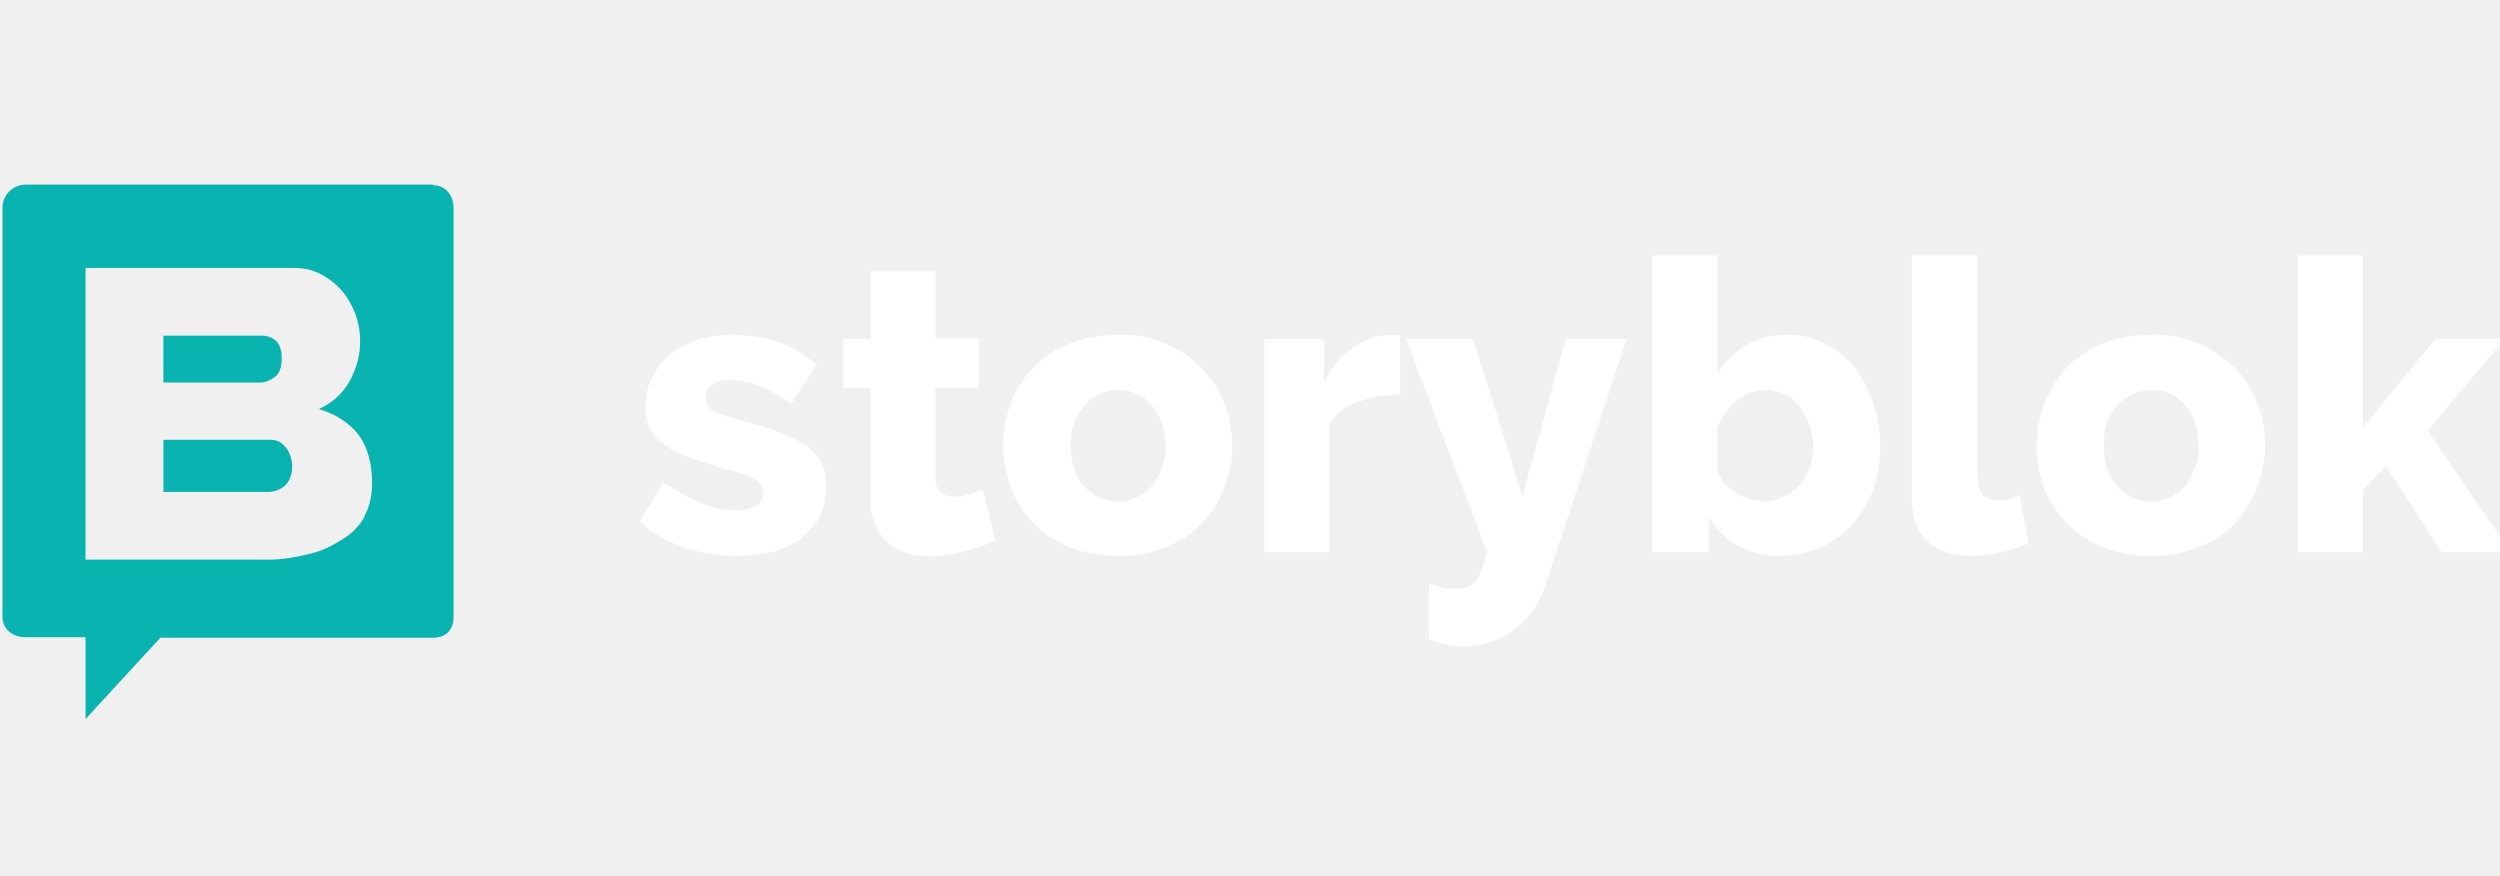
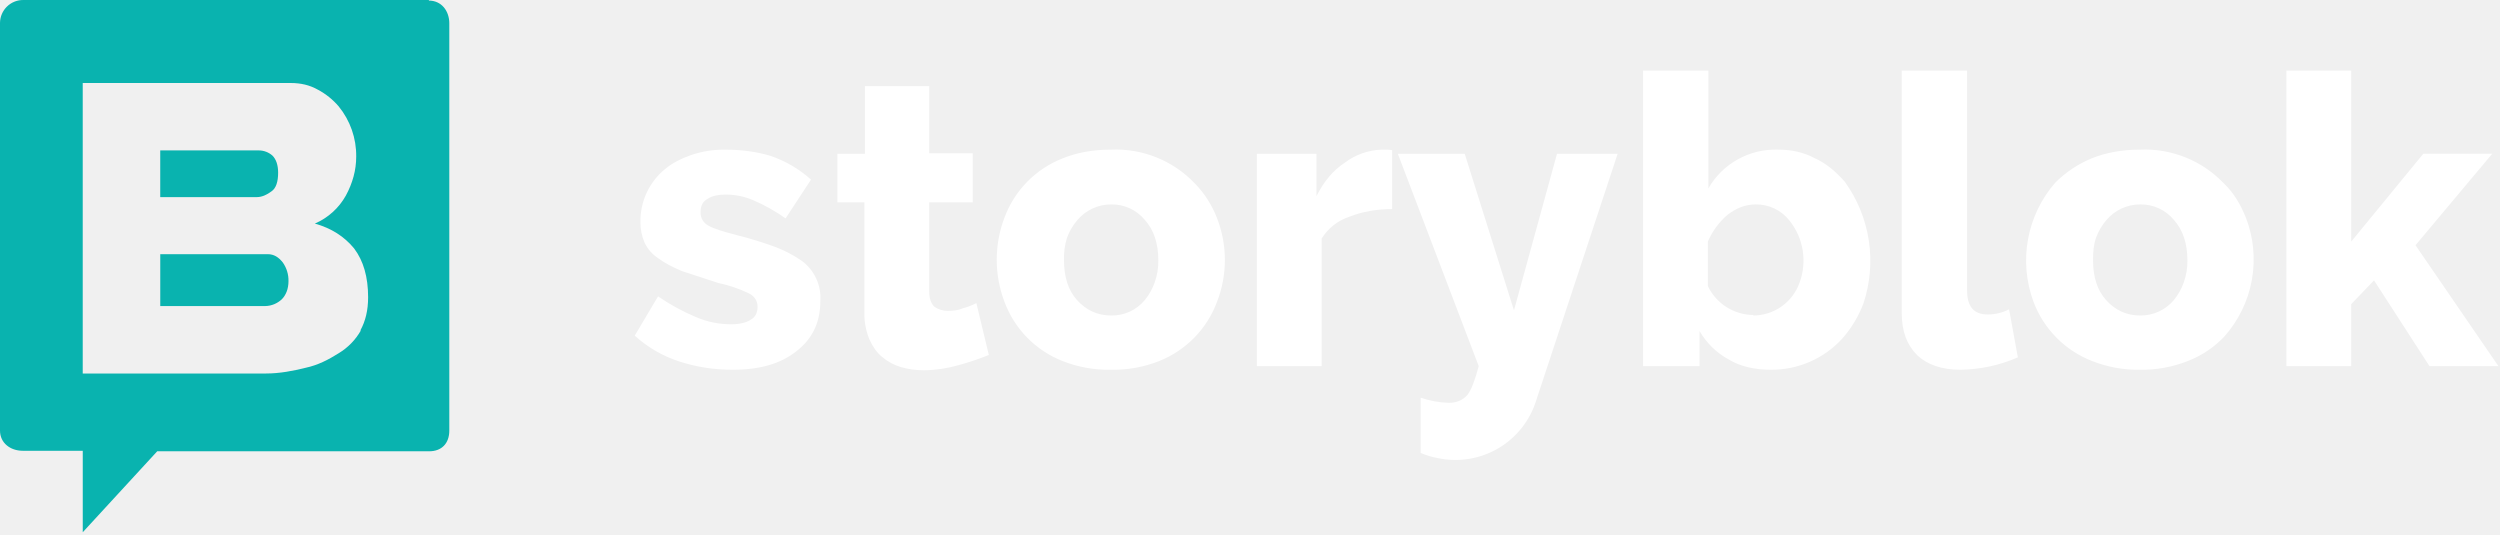
- <svg xmlns="http://www.w3.org/2000/svg" width="1002" height="351">
-   <g transform="translate(1 74)" fill-rule="nonzero" fill="none">
-     <path d="M294.84 148.79c-7.3 0-14.39-1.04-21.48-3.33a49.06 49.06 0 0 1-17.94-10.4l9.38-15.8a85.34 85.34 0 0 0 15.23 8.32c4.8 2.08 9.6 2.91 14.19 2.91 3.34 0 6.05-.62 7.93-1.87 1.87-1.04 2.7-2.9 2.7-5.2 0-2.07-1.03-4.15-3.54-5.4a54.36 54.36 0 0 0-12.3-4.16l-14.6-4.78c-3.97-1.66-7.1-3.33-9.6-5.2a15.33 15.33 0 0 1-5.43-6.24 20.32 20.32 0 0 1-1.67-8.31 27 27 0 0 1 9.8-21.21c2.93-2.5 6.68-4.37 10.85-5.82a41.18 41.18 0 0 1 13.56-2.08c6.47 0 12.52.83 18.15 2.5a47.12 47.12 0 0 1 16.28 9.56l-10.23 15.6a69.53 69.53 0 0 0-12.93-7.28 28 28 0 0 0-11.27-2.3c-2.7 0-5.21.42-7.09 1.67-2.08 1.04-2.92 2.91-2.92 5.4a5.8 5.8 0 0 0 3.13 5.41c2.09 1.25 6.26 2.5 11.9 3.95 5.22 1.32 10.37 2.91 15.43 4.79a51.3 51.3 0 0 1 10.22 5.4 18.48 18.48 0 0 1 7.51 16.22c0 8.52-3.13 15.18-9.6 20.17-6.25 4.99-14.6 7.48-25.66 7.48zm103.27-6.03a105.78 105.78 0 0 1-12.31 4.16 52.87 52.87 0 0 1-13.98 2.08c-3.34 0-6.26-.42-9.18-1.25a20.88 20.88 0 0 1-7.72-4.16c-2.08-1.66-3.75-4.16-5-6.86a26.66 26.66 0 0 1-2.09-10.6v-44.7h-10.85V61.88h11.06V34.65h25.87v27.03h17.52v19.75h-17.52v35.76c0 2.7.62 4.78 2.08 6.24a9.32 9.32 0 0 0 5.43 1.66c2.08 0 4.17-.21 6.05-1.04a26.86 26.86 0 0 0 5.42-2.08l5 20.8h.22zm48.81 6.03a50.22 50.22 0 0 1-19.4-3.53 40.81 40.81 0 0 1-23.36-23.91 47.67 47.67 0 0 1 0-33.69 40.81 40.81 0 0 1 23.36-23.9c5.63-2.3 12.1-3.54 19.4-3.54a43.88 43.88 0 0 1 33.8 13.51 41.02 41.02 0 0 1 8.97 13.93c4.27 10.9 4.27 23 0 33.9a41.02 41.02 0 0 1-23.16 23.7 50.22 50.22 0 0 1-19.6 3.53zm-18.77-44.08c0 6.66 1.67 12.06 5.21 16.01 3.76 4.16 8.35 6.24 13.77 6.24 5.24.1 10.24-2.2 13.56-6.24a23.13 23.13 0 0 0 3.96-7.07 25.14 25.14 0 0 0 1.46-8.94c0-6.86-1.87-12.26-5.42-16.21a17.13 17.13 0 0 0-13.56-6.24 17.76 17.76 0 0 0-13.56 6.24 23.5 23.5 0 0 0-4.17 7.06 26.94 26.94 0 0 0-1.25 9.15zM560.2 84.13c-6.26 0-12.1 1.04-17.32 3.12a20.85 20.85 0 0 0-11.05 8.73v51.36h-26.08V61.88h24v17.05c2.91-5.82 6.67-10.4 11.46-13.51a26.02 26.02 0 0 1 14.6-5.2h2.72l1.67.2v23.71zm11.47 75.89a38.08 38.08 0 0 0 11.27 2.08c3.13 0 5.63-1.04 7.5-3.12 1.68-2.08 3.14-6.24 4.6-11.64l-32.55-85.46h26.91l19.82 63 17.32-63h24.4l-32.75 99.18a34.02 34.02 0 0 1-39.63 23.28 32.16 32.16 0 0 1-6.89-2.08v-22.24zm141.02-11.23c-6.46 0-12.3-1.25-17.1-4.16a30.2 30.2 0 0 1-11.69-11.43v14.14h-22.73V28.4h26.28v47.4a31.1 31.1 0 0 1 27.95-15.59c5.43 0 10.44 1.04 15.02 3.53 4.6 2.08 8.35 5.41 11.9 9.36a54.32 54.32 0 0 1 7.5 49.07 45.8 45.8 0 0 1-8.55 14.14 38.44 38.44 0 0 1-28.58 12.47zm-7.3-21.83a19.81 19.81 0 0 0 18.78-13.3 25.71 25.71 0 0 0-3.97-24.75 16.92 16.92 0 0 0-13.77-6.65c-3.96 0-7.71 1.45-11.26 4.16a29.77 29.77 0 0 0-7.93 10.8v17.89a20.45 20.45 0 0 0 18.36 11.64l-.2.21zm60.08-98.55h26.08v88.36c0 6.66 2.71 9.77 8.34 9.77 2.98.01 5.92-.7 8.56-2.08l3.54 19.34a59.83 59.83 0 0 1-23.15 4.99c-7.51 0-13.36-2.08-17.32-5.82-4.17-4.16-6.26-9.57-6.26-17.05V28.41h.21zm95.75 120.38a50.22 50.22 0 0 1-19.4-3.53 41.02 41.02 0 0 1-23.57-23.91 47.7 47.7 0 0 1 8.76-47.82 44.96 44.96 0 0 1 14.6-9.78c5.64-2.28 12.1-3.53 19.4-3.53a43.88 43.88 0 0 1 33.8 13.51c4.17 3.95 6.88 8.74 8.97 13.93a46.66 46.66 0 0 1-8.76 47.82 40.06 40.06 0 0 1-14.6 9.78 50.22 50.22 0 0 1-19.4 3.53h.2zm-18.98-44.08c0 6.66 1.67 12.06 5.22 16.01 3.75 4.16 8.34 6.24 13.76 6.24a17.34 17.34 0 0 0 13.56-6.24 23.13 23.13 0 0 0 3.97-7.07 25.14 25.14 0 0 0 1.46-8.94c0-6.86-1.88-12.26-5.43-16.21a17.13 17.13 0 0 0-13.56-6.24 17.76 17.76 0 0 0-13.56 6.24 23.5 23.5 0 0 0-4.17 7.06c-1.04 2.92-1.25 5.83-1.25 9.15zm135.39 42.63l-22.32-34.52-9.18 9.57v24.95h-26.08V28.4h26.08v68.82l29-35.35h27.74L972 98.68l33.37 48.66h-27.74z" fill="#fff" />
-     <g fill="#09B3AF">
-       <path d="M107.77 102.28H64.49v20.88h42.24a10 10 0 0 0 6.66-2.72c1.66-1.67 2.7-4.17 2.7-7.3.06-2.69-.74-5.32-2.29-7.52-1.66-2.09-3.54-3.34-6.03-3.34zm1.45-25.26c1.88-1.25 2.7-3.96 2.7-7.51 0-3.13-.82-5.43-2.28-6.89a8.3 8.3 0 0 0-5.4-2.09H64.48v18.79h38.9c2.09 0 4.17-1.04 5.83-2.3z" />
-       <path d="M172.68 0H9.36A9.3 9.3 0 0 0 0 9.18v164.07c0 5.01 4.16 8.14 9.15 8.14H33.3v32.78l29.96-32.57h109.43c5 0 8.11-3.13 8.11-8.35V9.4c0-5-3.12-9.18-8.32-9.18l.2-.21zm-27.46 132.97a25.19 25.19 0 0 1-8.95 9.18c-3.95 2.5-8.32 4.8-13.31 5.85-5 1.25-10.4 2.3-16.02 2.3H33.29V33.4h83.63c4.16 0 7.7.83 11.03 2.71a28.69 28.69 0 0 1 8.32 6.68 31.38 31.38 0 0 1 7.07 20.25c0 5.43-1.45 10.64-4.16 15.65-2.8 5.04-7.2 9-12.48 11.28 6.66 1.87 11.86 5.21 15.81 10.02 3.75 5 5.62 11.48 5.62 19.62 0 5.22-1.04 9.6-3.12 13.36h.2z" />
-     </g>
-   </g>
+ <svg xmlns="http://www.w3.org/2000/svg" width="1006" height="215" viewBox="0 0 1006 215" fill="none">
+   <path d="M294.84 148.79C287.54 148.79 280.45 147.75 273.36 145.46C266.707 143.311 260.591 139.765 255.42 135.06L264.8 119.26C269.581 122.544 274.684 125.332 280.03 127.58C284.83 129.66 289.63 130.49 294.22 130.49C297.56 130.49 300.27 129.87 302.15 128.62C304.02 127.58 304.85 125.72 304.85 123.42C304.85 121.35 303.82 119.27 301.31 118.02C297.391 116.147 293.261 114.75 289.01 113.86L274.41 109.08C270.44 107.42 267.31 105.75 264.81 103.88C262.462 102.337 260.584 100.178 259.38 97.64C258.245 95.018 257.676 92.187 257.71 89.33C257.651 85.287 258.501 81.281 260.197 77.61C261.893 73.939 264.392 70.696 267.51 68.12C270.44 65.62 274.19 63.75 278.36 62.3C282.732 60.854 287.315 60.151 291.92 60.22C298.39 60.22 304.44 61.05 310.07 62.72C316.086 64.776 321.624 68.028 326.35 72.28L316.12 87.88C312.082 84.999 307.747 82.559 303.19 80.6C299.633 79.062 295.795 78.279 291.92 78.3C289.22 78.3 286.71 78.72 284.83 79.97C282.75 81.01 281.91 82.88 281.91 85.37C281.861 86.477 282.129 87.574 282.684 88.533C283.239 89.492 284.056 90.271 285.04 90.78C287.13 92.03 291.3 93.28 296.94 94.73C302.16 96.05 307.31 97.64 312.37 99.52C315.969 100.929 319.398 102.741 322.59 104.92C325.111 106.768 327.123 109.225 328.436 112.062C329.75 114.899 330.322 118.022 330.1 121.14C330.1 129.66 326.97 136.32 320.5 141.31C314.25 146.3 305.9 148.79 294.84 148.79V148.79ZM398.11 142.76C394.096 144.398 389.985 145.787 385.8 146.92C381.254 148.236 376.552 148.936 371.82 149C368.48 149 365.56 148.58 362.64 147.75C359.801 146.926 357.17 145.508 354.92 143.59C352.84 141.93 351.17 139.43 349.92 136.73C348.507 133.377 347.796 129.769 347.83 126.13V81.43H336.98V61.88H348.04V34.65H373.91V61.68H391.43V81.43H373.91V117.19C373.91 119.89 374.53 121.97 375.99 123.43C377.583 124.535 379.481 125.115 381.42 125.09C383.5 125.09 385.59 124.88 387.47 124.05C389.346 123.555 391.164 122.857 392.89 121.97L397.89 142.77H398.11V142.76ZM446.92 148.79C440.284 148.907 433.69 147.707 427.52 145.26C422.159 143.15 417.306 139.928 413.28 135.807C409.253 131.686 406.145 126.759 404.16 121.35C400.059 110.495 400.059 98.516 404.16 87.66C406.147 82.254 409.255 77.329 413.281 73.209C417.307 69.09 422.16 65.87 427.52 63.76C433.15 61.46 439.62 60.22 446.92 60.22C453.193 59.922 459.456 60.974 465.287 63.305C471.118 65.636 476.381 69.191 480.72 73.73C484.626 77.715 487.679 82.455 489.69 87.66C493.96 98.56 493.96 110.66 489.69 121.56C487.69 126.904 484.598 131.772 480.61 135.853C476.622 139.934 471.826 143.138 466.53 145.26C460.298 147.733 453.633 148.934 446.93 148.79H446.92ZM428.15 104.71C428.15 111.37 429.82 116.77 433.36 120.72C437.12 124.88 441.71 126.96 447.13 126.96C452.37 127.06 457.37 124.76 460.69 120.72C462.416 118.615 463.756 116.222 464.65 113.65C465.674 110.783 466.169 107.754 466.11 104.71C466.11 97.85 464.24 92.45 460.69 88.5C459.047 86.504 456.974 84.906 454.625 83.826C452.277 82.745 449.715 82.21 447.13 82.26C444.552 82.254 442.004 82.809 439.663 83.886C437.321 84.964 435.242 86.538 433.57 88.5C431.777 90.591 430.366 92.981 429.4 95.56C428.46 98.516 428.037 101.611 428.15 104.71V104.71ZM560.2 84.13C553.94 84.13 548.1 85.17 542.88 87.25C538.296 88.791 534.389 91.877 531.83 95.98V147.34H505.75V61.88H529.75V78.93C532.66 73.11 536.42 68.53 541.21 65.42C545.436 62.244 550.528 60.43 555.81 60.22H558.53L560.2 60.42V84.13ZM571.67 160.02C575.3 161.278 579.1 161.979 582.94 162.1C586.07 162.1 588.57 161.06 590.44 158.98C592.12 156.9 593.58 152.74 595.04 147.34L562.49 61.88H589.4L609.22 124.88L626.54 61.88H650.94L618.19 161.06C615.692 169.193 610.237 176.095 602.901 180.405C595.565 184.714 586.88 186.118 578.56 184.34C576.193 183.907 573.882 183.209 571.67 182.26V160.02V160.02ZM712.69 148.79C706.23 148.79 700.39 147.54 695.59 144.63C690.717 141.967 686.672 138.013 683.9 133.2V147.34H661.17V28.4H687.45V75.8C690.259 70.912 694.343 66.88 699.266 64.134C704.189 61.388 709.766 60.032 715.4 60.21C720.83 60.21 725.84 61.25 730.42 63.74C735.02 65.82 738.77 69.15 742.32 73.1C747.379 80.095 750.699 88.195 752.003 96.728C753.307 105.262 752.559 113.984 749.82 122.17C747.851 127.363 744.954 132.154 741.27 136.31C737.642 140.27 733.224 143.425 728.301 145.573C723.379 147.721 718.061 148.814 712.69 148.78V148.79ZM705.39 126.96C709.515 126.975 713.543 125.701 716.909 123.317C720.276 120.932 722.814 117.557 724.17 113.66C725.675 109.539 726.1 105.101 725.406 100.769C724.711 96.436 722.919 92.354 720.2 88.91C718.588 86.799 716.501 85.096 714.109 83.941C711.717 82.786 709.086 82.21 706.43 82.26C702.47 82.26 698.72 83.71 695.17 86.42C691.74 89.371 689.028 93.064 687.24 97.22V115.11C688.896 118.58 691.498 121.513 694.745 123.572C697.993 125.631 701.755 126.732 705.6 126.75L705.4 126.96H705.39ZM765.47 28.41H791.55V116.77C791.55 123.43 794.26 126.54 799.89 126.54C802.87 126.55 805.81 125.84 808.45 124.46L811.99 143.8C804.683 146.989 796.812 148.686 788.84 148.79C781.33 148.79 775.48 146.71 771.52 142.97C767.35 138.81 765.26 133.4 765.26 125.92V28.41H765.47V28.41ZM861.22 148.79C854.584 148.907 847.99 147.707 841.82 145.26C836.427 143.163 831.539 139.948 827.477 135.827C823.415 131.706 820.27 126.773 818.25 121.35C815.289 113.326 814.539 104.653 816.081 96.24C817.622 87.827 821.397 79.984 827.01 73.53C831.186 69.342 836.147 66.018 841.61 63.75C847.25 61.47 853.71 60.22 861.01 60.22C867.283 59.922 873.546 60.974 879.377 63.305C885.208 65.636 890.471 69.191 894.81 73.73C898.98 77.68 901.69 82.47 903.78 87.66C906.856 95.666 907.665 104.365 906.12 112.801C904.575 121.237 900.734 129.084 895.02 135.48C890.937 139.781 885.951 143.121 880.42 145.26C874.25 147.707 867.656 148.907 861.02 148.79H861.22ZM842.24 104.71C842.24 111.37 843.91 116.77 847.46 120.72C851.21 124.88 855.8 126.96 861.22 126.96C863.802 126.995 866.36 126.454 868.706 125.374C871.052 124.294 873.127 122.704 874.78 120.72C876.509 118.616 877.853 116.222 878.75 113.65C879.774 110.783 880.269 107.754 880.21 104.71C880.21 97.85 878.33 92.45 874.78 88.5C873.137 86.504 871.064 84.906 868.715 83.826C866.367 82.745 863.805 82.21 861.22 82.26C858.642 82.254 856.094 82.809 853.753 83.886C851.411 84.964 849.332 86.538 847.66 88.5C845.867 90.591 844.456 92.981 843.49 95.56C842.45 98.48 842.24 101.39 842.24 104.71V104.71ZM977.63 147.34L955.31 112.82L946.13 122.39V147.34H920.05V28.4H946.13V97.22L975.13 61.87H1002.87L972 98.68L1005.37 147.34H977.63V147.34Z" fill="white" />
+   <path d="M107.77 102.28H64.49V123.16H106.73C109.211 123.111 111.584 122.142 113.39 120.44C115.05 118.77 116.09 116.27 116.09 113.14C116.15 110.45 115.35 107.82 113.8 105.62C112.14 103.53 110.26 102.28 107.77 102.28V102.28ZM109.22 77.02C111.1 75.77 111.92 73.06 111.92 69.51C111.92 66.38 111.1 64.08 109.64 62.62C108.149 61.298 106.233 60.556 104.24 60.53H64.48V79.32H103.38C105.47 79.32 107.55 78.28 109.21 77.02H109.22Z" fill="#09B3AF" />
+   <path d="M172.68 0H9.36C6.904 -0.016 4.541 0.94 2.787 2.66C1.034 4.38 0.032 6.724 0 9.18V173.25C0 178.26 4.16 181.39 9.15 181.39H33.3V214.17L63.26 181.6H172.69C177.69 181.6 180.8 178.47 180.8 173.25V9.4C180.8 4.4 177.68 0.22 172.48 0.22L172.68 0.01V0ZM145.22 132.97C143.078 136.751 139.995 139.913 136.27 142.15C132.32 144.65 127.95 146.95 122.96 148C117.96 149.25 112.56 150.3 106.94 150.3H33.29V33.4H116.92C121.08 33.4 124.62 34.23 127.95 36.11C131.117 37.797 133.939 40.063 136.27 42.79C140.932 48.5 143.435 55.669 143.34 63.04C143.34 68.47 141.89 73.68 139.18 78.69C136.38 83.73 131.98 87.69 126.7 89.97C133.36 91.84 138.56 95.18 142.51 99.99C146.26 104.99 148.13 111.47 148.13 119.61C148.13 124.83 147.09 129.21 145.01 132.97H145.21H145.22Z" fill="#09B3AF" />
</svg>
